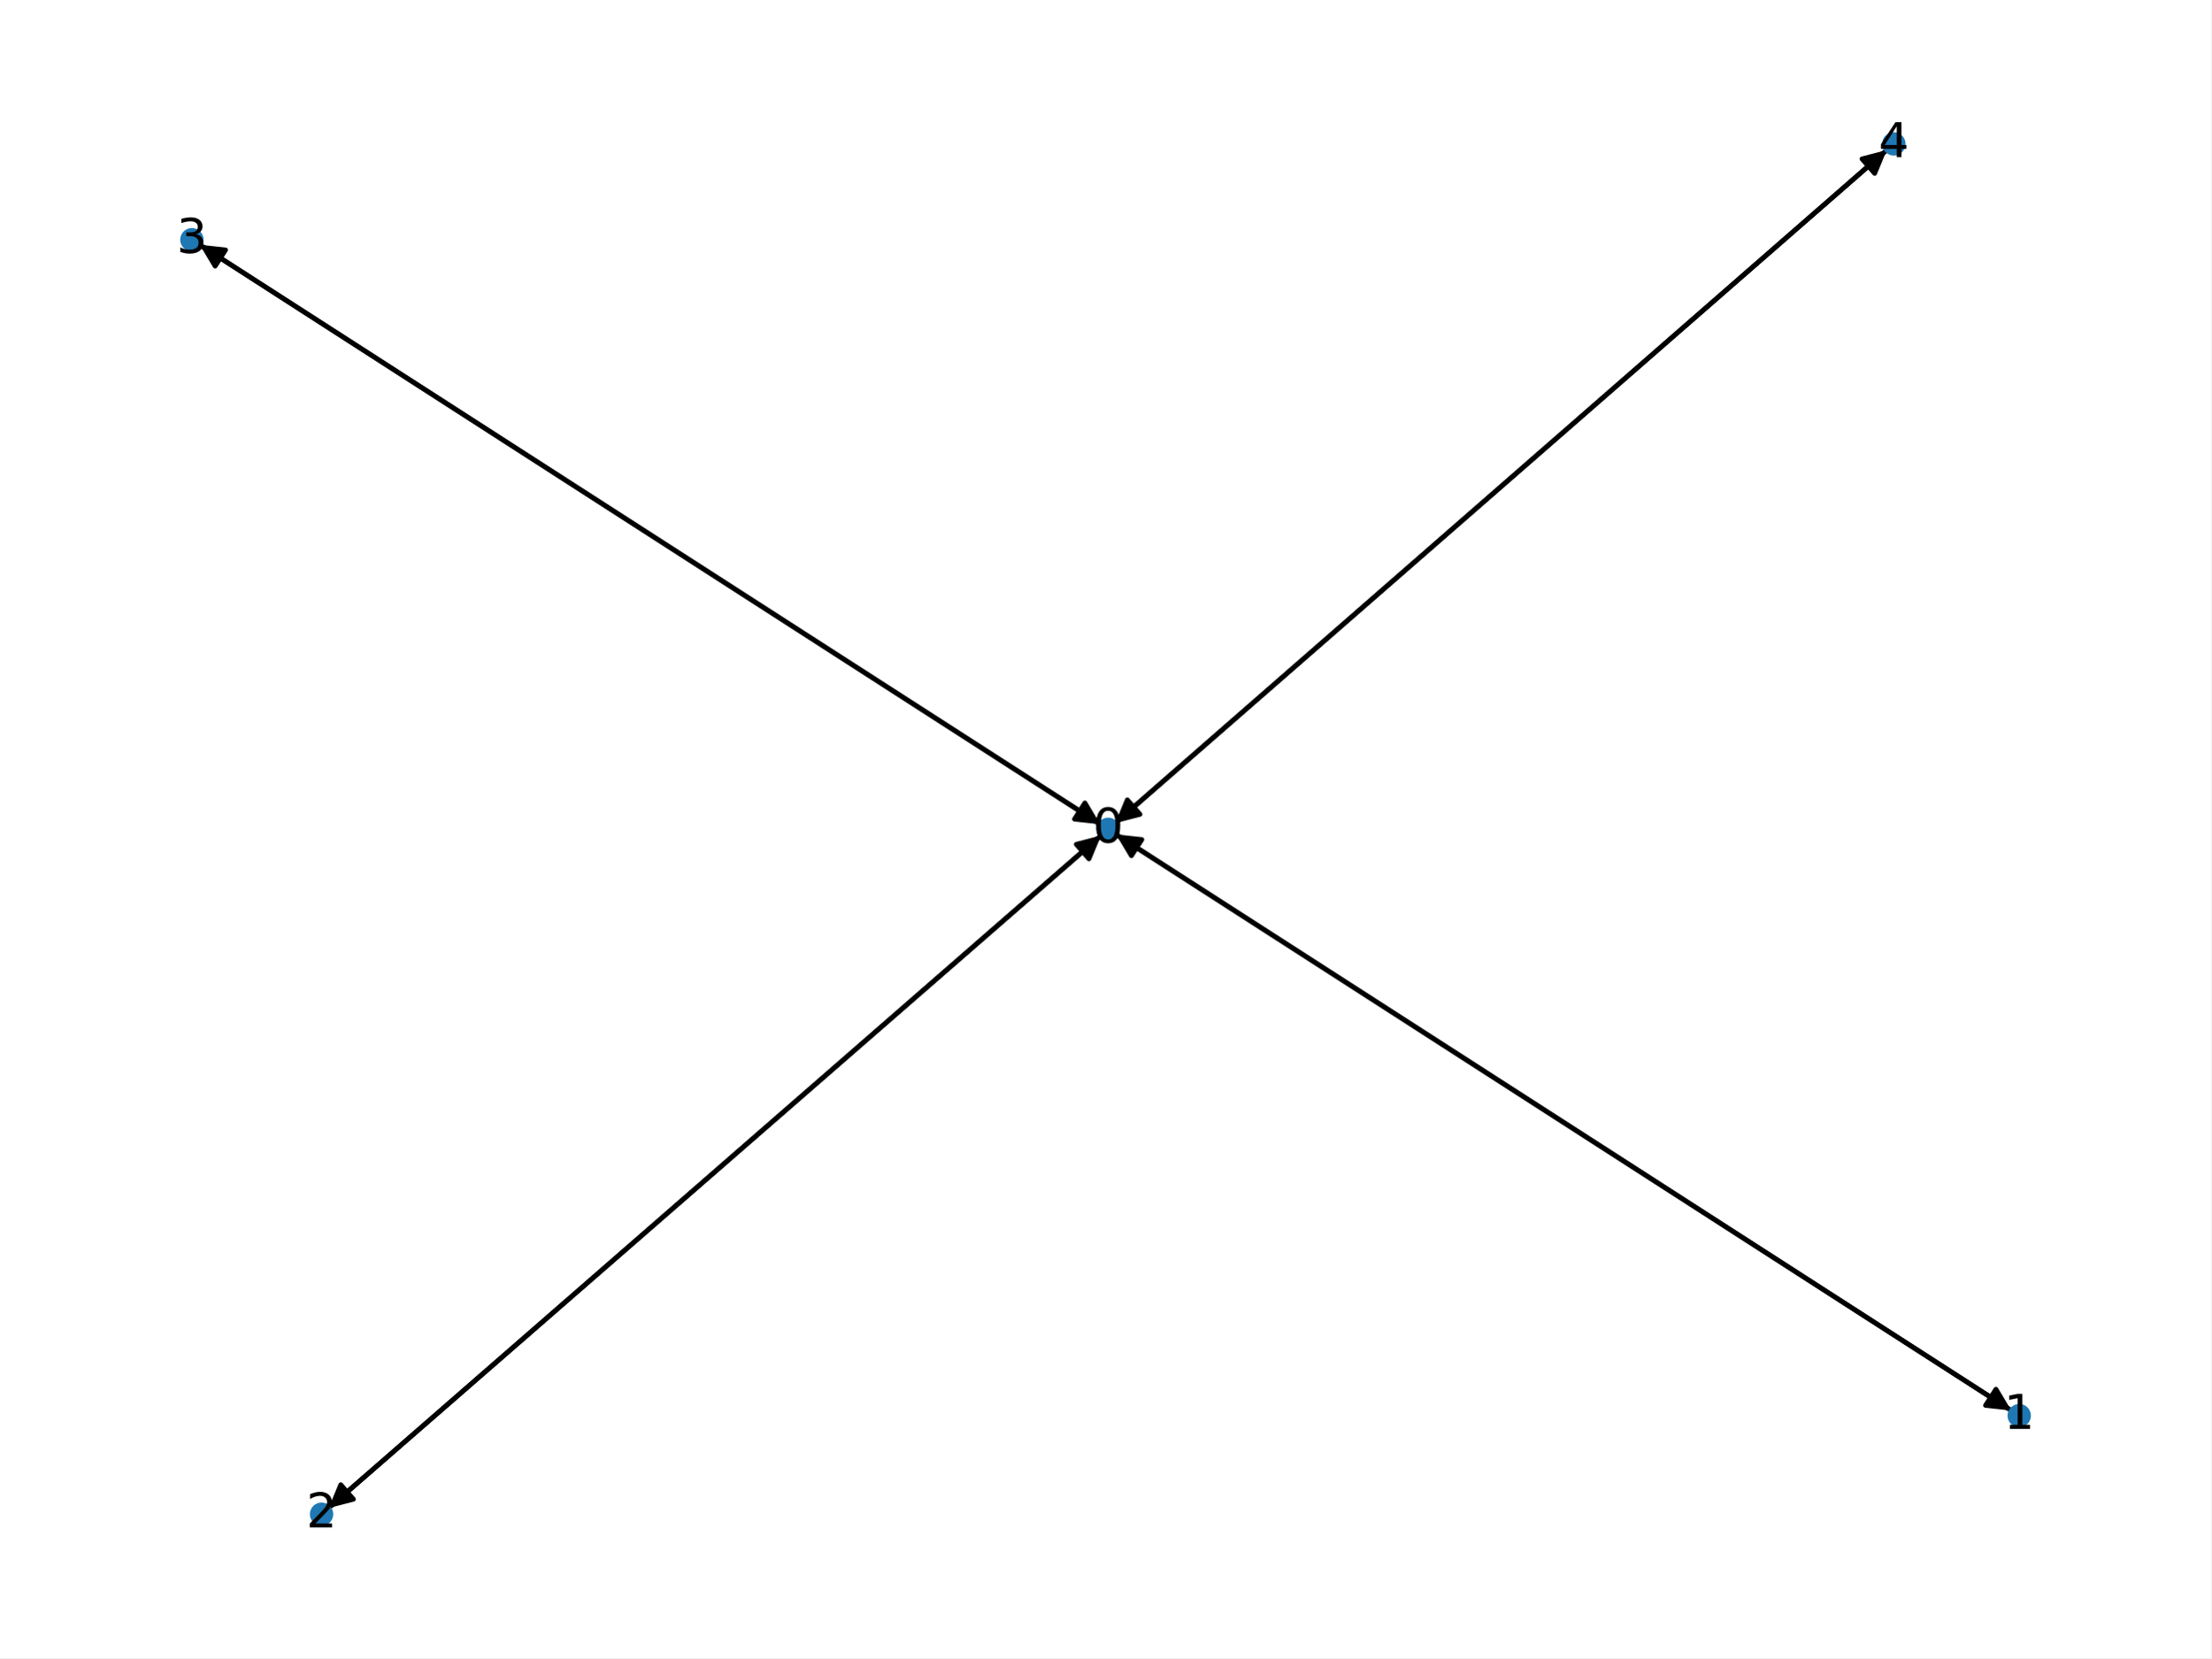
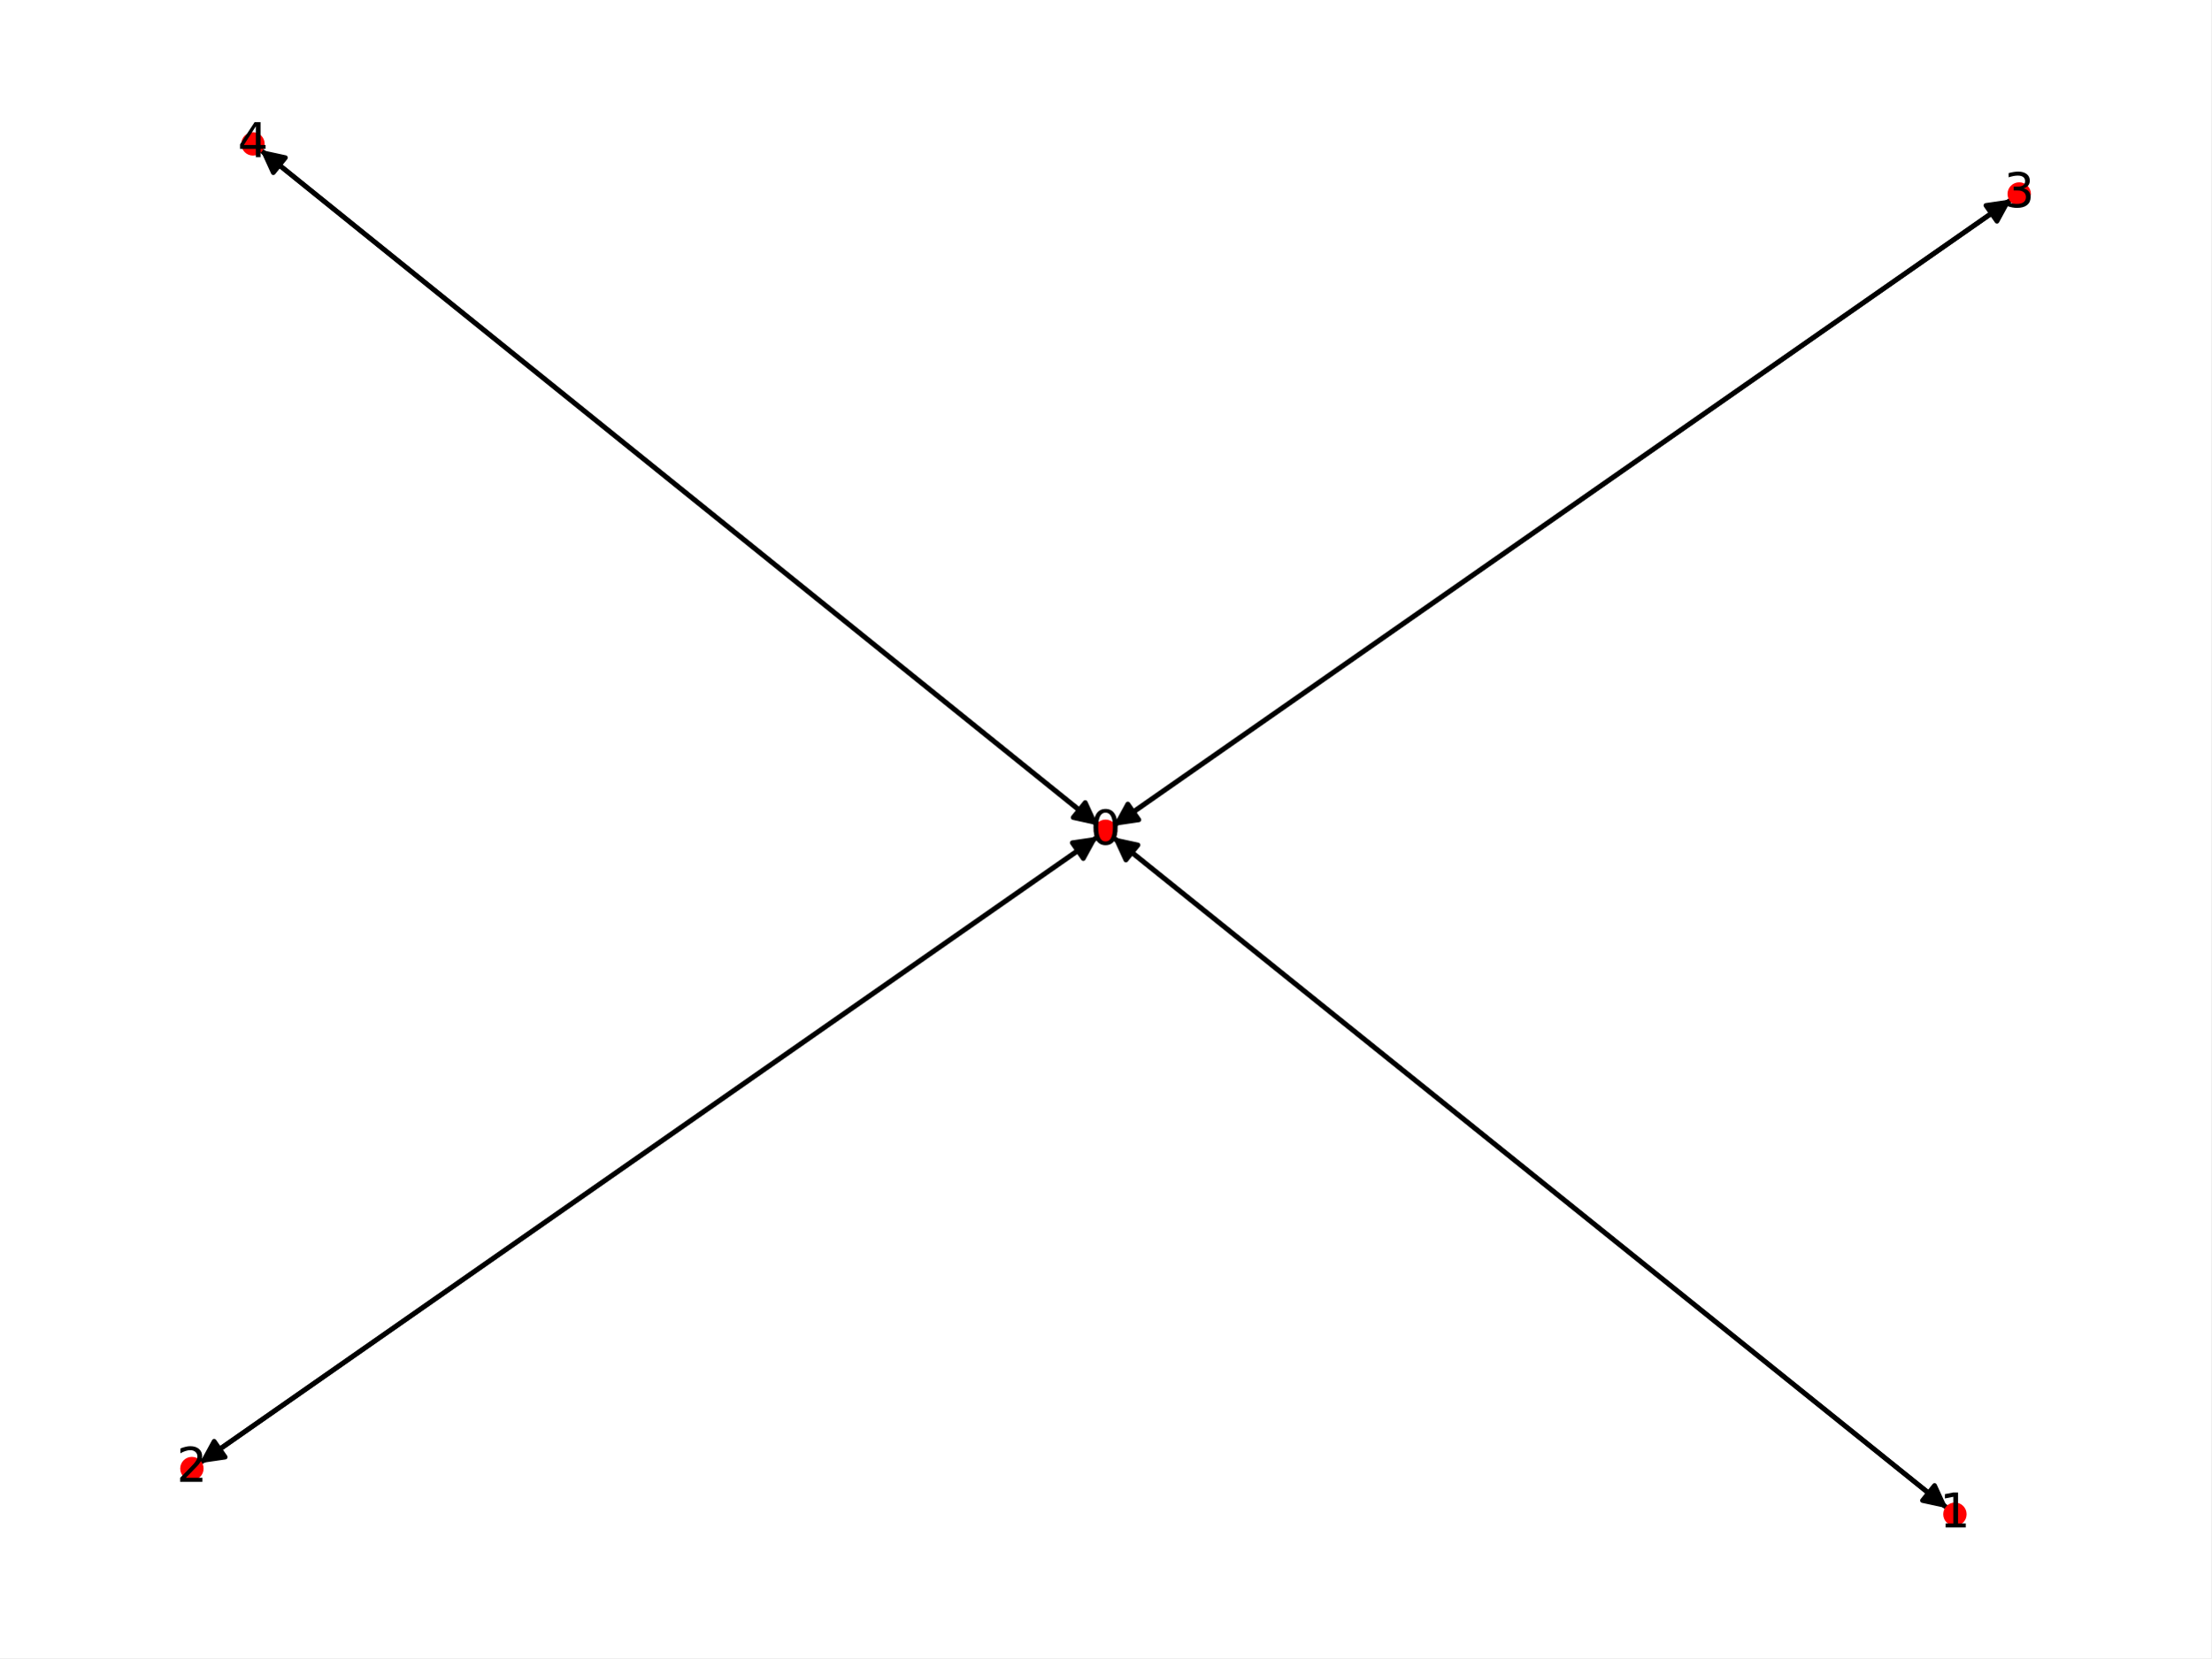
<svg xmlns="http://www.w3.org/2000/svg" xmlns:xlink="http://www.w3.org/1999/xlink" width="460.8pt" height="345.6pt" viewBox="0 0 460.8 345.6" version="1.1">
  <defs>
    <style type="text/css">*{stroke-linejoin: round; stroke-linecap: butt}</style>
  </defs>
  <g id="figure_1">
    <g id="patch_1">
      <path d="M 0 345.6  L 460.8 345.6  L 460.8 0  L 0 0  z " style="fill: #ffffff" />
    </g>
    <g id="axes_1">
      <g id="patch_2">
-         <path d="M 232.573 173.909  Q 325.879 233.962 418.244 293.411  " clip-path="url(#pb5125dc7d3)" style="fill: none; stroke: #000000; stroke-linecap: round" />
-         <path d="M 415.963 289.564  L 418.244 293.411  L 413.799 292.928  z " clip-path="url(#pb5125dc7d3)" style="stroke: #000000; stroke-linecap: round" />
+         <path d="M 231.912 174.48  Q 318.909 244.439 405.034 313.697  " clip-path="url(#p09e158ee8b)" style="fill: none; stroke: #000000; stroke-linecap: round" />
+         <path d="M 403.17 309.632  L 405.034 313.697  L 400.664 312.749  z " clip-path="url(#p09e158ee8b)" style="stroke: #000000; stroke-linecap: round" />
      </g>
      <g id="patch_3">
-         <path d="M 229.483 174.129  Q 148.978 244.234 69.315 313.604  " clip-path="url(#pb5125dc7d3)" style="fill: none; stroke: #000000; stroke-linecap: round" />
-         <path d="M 73.645 312.486  L 69.315 313.604  L 71.019 309.469  z " clip-path="url(#pb5125dc7d3)" style="stroke: #000000; stroke-linecap: round" />
+         <path d="M 228.813 174.374  Q 135.194 239.682 42.491 304.35  " clip-path="url(#p09e158ee8b)" style="fill: none; stroke: #000000; stroke-linecap: round" />
+         <path d="M 46.916 303.702  L 42.491 304.35  L 44.628 300.421  z " clip-path="url(#p09e158ee8b)" style="stroke: #000000; stroke-linecap: round" />
      </g>
      <g id="patch_4">
-         <path d="M 229.313 171.811  Q 135.463 111.408 42.553 51.61  " clip-path="url(#pb5125dc7d3)" style="fill: none; stroke: #000000; stroke-linecap: round" />
-         <path d="M 44.834 55.456  L 42.553 51.61  L 46.999 52.093  z " clip-path="url(#pb5125dc7d3)" style="stroke: #000000; stroke-linecap: round" />
+         <path d="M 231.991 172.157  Q 325.609 106.845 418.309 42.173  " clip-path="url(#p09e158ee8b)" style="fill: none; stroke: #000000; stroke-linecap: round" />
+         <path d="M 413.884 42.822  L 418.309 42.173  L 416.173 46.102  z " clip-path="url(#p09e158ee8b)" style="stroke: #000000; stroke-linecap: round" />
      </g>
      <g id="patch_5">
-         <path d="M 232.403 171.584  Q 312.816 101.423 392.386 31.998  " clip-path="url(#pb5125dc7d3)" style="fill: none; stroke: #000000; stroke-linecap: round" />
-         <path d="M 388.057 33.12  L 392.386 31.998  L 390.686 36.134  z " clip-path="url(#pb5125dc7d3)" style="stroke: #000000; stroke-linecap: round" />
+         <path d="M 228.892 172.048  Q 141.559 101.627 55.096 31.908  " clip-path="url(#p09e158ee8b)" style="fill: none; stroke: #000000; stroke-linecap: round" />
+         <path d="M 56.955 35.976  L 55.096 31.908  L 59.466 32.862  z " clip-path="url(#p09e158ee8b)" style="stroke: #000000; stroke-linecap: round" />
      </g>
      <g id="patch_6">
-         <path d="M 419.182 294.014  Q 325.876 233.961 233.51 174.513  " clip-path="url(#pb5125dc7d3)" style="fill: none; stroke: #000000; stroke-linecap: round" />
-         <path d="M 235.792 178.359  L 233.51 174.513  L 237.956 174.996  z " clip-path="url(#pb5125dc7d3)" style="stroke: #000000; stroke-linecap: round" />
+         <path d="M 405.903 314.396  Q 318.907 244.437 232.781 175.179  " clip-path="url(#p09e158ee8b)" style="fill: none; stroke: #000000; stroke-linecap: round" />
+         <path d="M 234.645 179.244  L 232.781 175.179  L 237.152 176.127  z " clip-path="url(#p09e158ee8b)" style="stroke: #000000; stroke-linecap: round" />
      </g>
      <g id="patch_7">
-         <path d="M 68.47 314.34  Q 148.976 244.236 228.638 174.865  " clip-path="url(#pb5125dc7d3)" style="fill: none; stroke: #000000; stroke-linecap: round" />
-         <path d="M 224.308 175.984  L 228.638 174.865  L 226.935 179  z " clip-path="url(#pb5125dc7d3)" style="stroke: #000000; stroke-linecap: round" />
+         <path d="M 41.576 304.989  Q 135.195 239.681 227.898 175.013  " clip-path="url(#p09e158ee8b)" style="fill: none; stroke: #000000; stroke-linecap: round" />
+         <path d="M 223.473 175.661  L 227.898 175.013  L 225.761 178.942  z " clip-path="url(#p09e158ee8b)" style="stroke: #000000; stroke-linecap: round" />
      </g>
      <g id="patch_8">
-         <path d="M 41.616 51.006  Q 135.465 111.409 228.375 171.208  " clip-path="url(#pb5125dc7d3)" style="fill: none; stroke: #000000; stroke-linecap: round" />
-         <path d="M 226.094 167.361  L 228.375 171.208  L 223.929 170.725  z " clip-path="url(#pb5125dc7d3)" style="stroke: #000000; stroke-linecap: round" />
+         <path d="M 419.224 41.535  Q 325.607 106.846 232.907 171.518  " clip-path="url(#p09e158ee8b)" style="fill: none; stroke: #000000; stroke-linecap: round" />
+         <path d="M 237.332 170.87  L 232.907 171.518  L 235.043 167.59  z " clip-path="url(#p09e158ee8b)" style="stroke: #000000; stroke-linecap: round" />
      </g>
      <g id="patch_9">
-         <path d="M 393.225 31.265  Q 312.812 101.426 233.243 170.852  " clip-path="url(#pb5125dc7d3)" style="fill: none; stroke: #000000; stroke-linecap: round" />
-         <path d="M 237.572 169.729  L 233.243 170.852  L 234.942 166.715  z " clip-path="url(#pb5125dc7d3)" style="stroke: #000000; stroke-linecap: round" />
+         <path d="M 54.228 31.208  Q 141.561 101.629 228.024 171.348  " clip-path="url(#p09e158ee8b)" style="fill: none; stroke: #000000; stroke-linecap: round" />
+         <path d="M 226.165 167.28  L 228.024 171.348  L 223.655 170.394  z " clip-path="url(#p09e158ee8b)" style="stroke: #000000; stroke-linecap: round" />
      </g>
      <g id="PathCollection_1">
        <defs>
-           <path id="m269c612556" d="M 0 1.936  C 0.514 1.936 1.006 1.732 1.369 1.369  C 1.732 1.006 1.936 0.514 1.936 0  C 1.936 -0.514 1.732 -1.006 1.369 -1.369  C 1.006 -1.732 0.514 -1.936 0 -1.936  C -0.514 -1.936 -1.006 -1.732 -1.369 -1.369  C -1.732 -1.006 -1.936 -0.514 -1.936 0  C -1.936 0.514 -1.732 1.006 -1.369 1.369  C -1.006 1.732 -0.514 1.936 0 1.936  z " style="stroke: #1f78b4" />
+           <path id="C0_0_ab0ee43de3" d="M 0 1.936  C 0.514 1.936 1.006 1.732 1.369 1.369  C 1.732 1.006 1.936 0.514 1.936 -0  C 1.936 -0.514 1.732 -1.006 1.369 -1.369  C 1.006 -1.732 0.514 -1.936 0 -1.936  C -0.514 -1.936 -1.006 -1.732 -1.369 -1.369  C -1.732 -1.006 -1.936 -0.514 -1.936 0  C -1.936 0.514 -1.732 1.006 -1.369 1.369  C -1.006 1.732 -0.514 1.936 0 1.936  z " />
        </defs>
-         <g clip-path="url(#pb5125dc7d3)">
-           <use xlink:href="#m269c612556" x="230.942" y="172.859" style="fill: #1f78b4; stroke: #1f78b4" />
-           <use xlink:href="#m269c612556" x="420.813" y="295.064" style="fill: #1f78b4; stroke: #1f78b4" />
-           <use xlink:href="#m269c612556" x="67.012" y="315.61" style="fill: #1f78b4; stroke: #1f78b4" />
-           <use xlink:href="#m269c612556" x="39.987" y="49.958" style="fill: #1f78b4; stroke: #1f78b4" />
-           <use xlink:href="#m269c612556" x="394.686" y="29.99" style="fill: #1f78b4; stroke: #1f78b4" />
+         <g clip-path="url(#p09e158ee8b)">
+           <use xlink:href="#C0_0_ab0ee43de3" x="230.402" y="173.266" style="fill: #ff0000; stroke: #ff0000" />
+         </g>
+         <g clip-path="url(#p09e158ee8b)">
+           <use xlink:href="#C0_0_ab0ee43de3" x="407.413" y="315.61" style="fill: #ff0000; stroke: #ff0000" />
+         </g>
+         <g clip-path="url(#p09e158ee8b)">
+           <use xlink:href="#C0_0_ab0ee43de3" x="39.987" y="306.097" style="fill: #ff0000; stroke: #ff0000" />
+         </g>
+         <g clip-path="url(#p09e158ee8b)">
+           <use xlink:href="#C0_0_ab0ee43de3" x="420.813" y="40.426" style="fill: #ff0000; stroke: #ff0000" />
+         </g>
+         <g clip-path="url(#p09e158ee8b)">
+           <use xlink:href="#C0_0_ab0ee43de3" x="52.718" y="29.99" style="fill: #ff0000; stroke: #ff0000" />
        </g>
      </g>
      <g id="text_1">
-         <g clip-path="url(#pb5125dc7d3)">
-           <g transform="translate(227.7604 175.6188) scale(0.1 -0.1)">
+         <g clip-path="url(#p09e158ee8b)">
+           <g transform="translate(227.221 176.0251) scale(0.1 -0.1)">
            <defs>
              <path id="DejaVuSans-30" d="M 2034 4250  Q 1547 4250 1301 3770  Q 1056 3291 1056 2328  Q 1056 1369 1301 889  Q 1547 409 2034 409  Q 2525 409 2770 889  Q 3016 1369 3016 2328  Q 3016 3291 2770 3770  Q 2525 4250 2034 4250  z M 2034 4750  Q 2819 4750 3233 4129  Q 3647 3509 3647 2328  Q 3647 1150 3233 529  Q 2819 -91 2034 -91  Q 1250 -91 836 529  Q 422 1150 422 2328  Q 422 3509 836 4129  Q 1250 4750 2034 4750  z " transform="scale(0.015625)" />
            </defs>
            <use xlink:href="#DejaVuSans-30" />
          </g>
        </g>
      </g>
      <g id="text_2">
-         <g clip-path="url(#pb5125dc7d3)">
-           <g transform="translate(417.632 297.8233) scale(0.1 -0.1)">
+         <g clip-path="url(#p09e158ee8b)">
+           <g transform="translate(404.2318 318.3693) scale(0.1 -0.1)">
            <defs>
              <path id="DejaVuSans-31" d="M 794 531  L 1825 531  L 1825 4091  L 703 3866  L 703 4441  L 1819 4666  L 2450 4666  L 2450 531  L 3481 531  L 3481 0  L 794 0  L 794 531  z " transform="scale(0.015625)" />
            </defs>
            <use xlink:href="#DejaVuSans-31" />
          </g>
        </g>
      </g>
      <g id="text_3">
-         <g clip-path="url(#pb5125dc7d3)">
-           <g transform="translate(63.83082 318.3693) scale(0.1 -0.1)">
+         <g clip-path="url(#p09e158ee8b)">
+           <g transform="translate(36.80553 308.8567) scale(0.1 -0.1)">
            <defs>
              <path id="DejaVuSans-32" d="M 1228 531  L 3431 531  L 3431 0  L 469 0  L 469 531  Q 828 903 1448 1529  Q 2069 2156 2228 2338  Q 2531 2678 2651 2914  Q 2772 3150 2772 3378  Q 2772 3750 2511 3984  Q 2250 4219 1831 4219  Q 1534 4219 1204 4116  Q 875 4013 500 3803  L 500 4441  Q 881 4594 1212 4672  Q 1544 4750 1819 4750  Q 2544 4750 2975 4387  Q 3406 4025 3406 3419  Q 3406 3131 3298 2873  Q 3191 2616 2906 2266  Q 2828 2175 2409 1742  Q 1991 1309 1228 531  z " transform="scale(0.015625)" />
            </defs>
            <use xlink:href="#DejaVuSans-32" />
          </g>
        </g>
      </g>
      <g id="text_4">
-         <g clip-path="url(#pb5125dc7d3)">
-           <g transform="translate(36.80553 52.71717) scale(0.1 -0.1)">
+         <g clip-path="url(#p09e158ee8b)">
+           <g transform="translate(417.632 43.18533) scale(0.1 -0.1)">
            <defs>
              <path id="DejaVuSans-33" d="M 2597 2516  Q 3050 2419 3304 2112  Q 3559 1806 3559 1356  Q 3559 666 3084 287  Q 2609 -91 1734 -91  Q 1441 -91 1130 -33  Q 819 25 488 141  L 488 750  Q 750 597 1062 519  Q 1375 441 1716 441  Q 2309 441 2620 675  Q 2931 909 2931 1356  Q 2931 1769 2642 2001  Q 2353 2234 1838 2234  L 1294 2234  L 1294 2753  L 1863 2753  Q 2328 2753 2575 2939  Q 2822 3125 2822 3475  Q 2822 3834 2567 4026  Q 2313 4219 1838 4219  Q 1578 4219 1281 4162  Q 984 4106 628 3988  L 628 4550  Q 988 4650 1302 4700  Q 1616 4750 1894 4750  Q 2613 4750 3031 4423  Q 3450 4097 3450 3541  Q 3450 3153 3228 2886  Q 3006 2619 2597 2516  z " transform="scale(0.015625)" />
            </defs>
            <use xlink:href="#DejaVuSans-33" />
          </g>
        </g>
      </g>
      <g id="text_5">
-         <g clip-path="url(#pb5125dc7d3)">
-           <g transform="translate(391.5052 32.74946) scale(0.1 -0.1)">
+         <g clip-path="url(#p09e158ee8b)">
+           <g transform="translate(49.53677 32.74946) scale(0.1 -0.1)">
            <defs>
              <path id="DejaVuSans-34" d="M 2419 4116  L 825 1625  L 2419 1625  L 2419 4116  z M 2253 4666  L 3047 4666  L 3047 1625  L 3713 1625  L 3713 1100  L 3047 1100  L 3047 0  L 2419 0  L 2419 1100  L 313 1100  L 313 1709  L 2253 4666  z " transform="scale(0.015625)" />
            </defs>
            <use xlink:href="#DejaVuSans-34" />
          </g>
        </g>
      </g>
    </g>
  </g>
  <defs>
-     <clipPath id="pb5125dc7d3">
+     <clipPath id="p09e158ee8b">
      <rect x="0" y="0" width="460.8" height="345.6" />
    </clipPath>
  </defs>
</svg>
